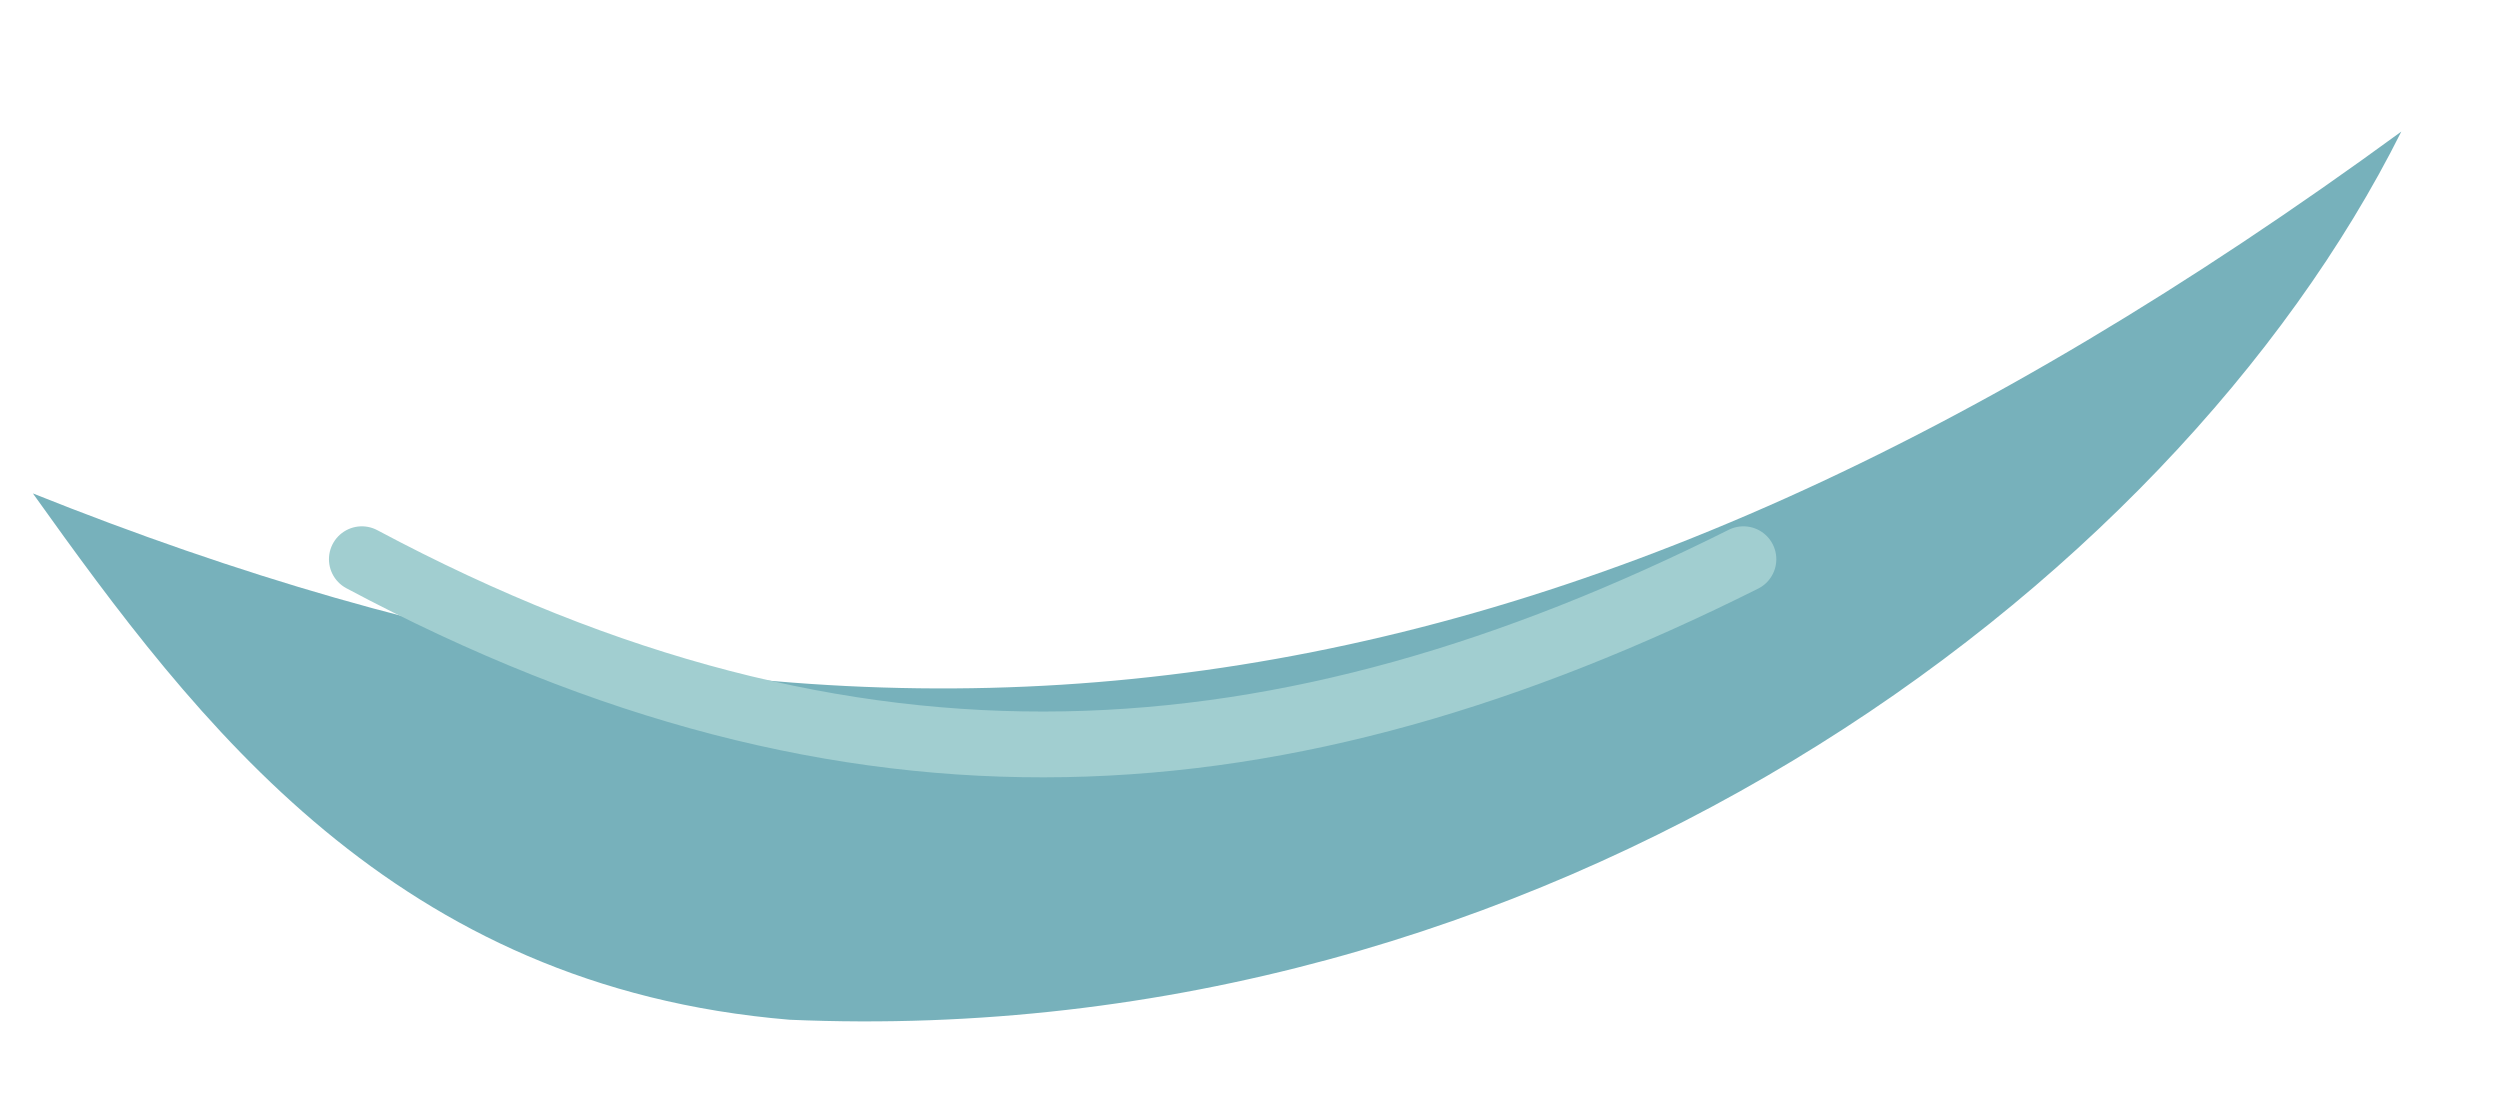
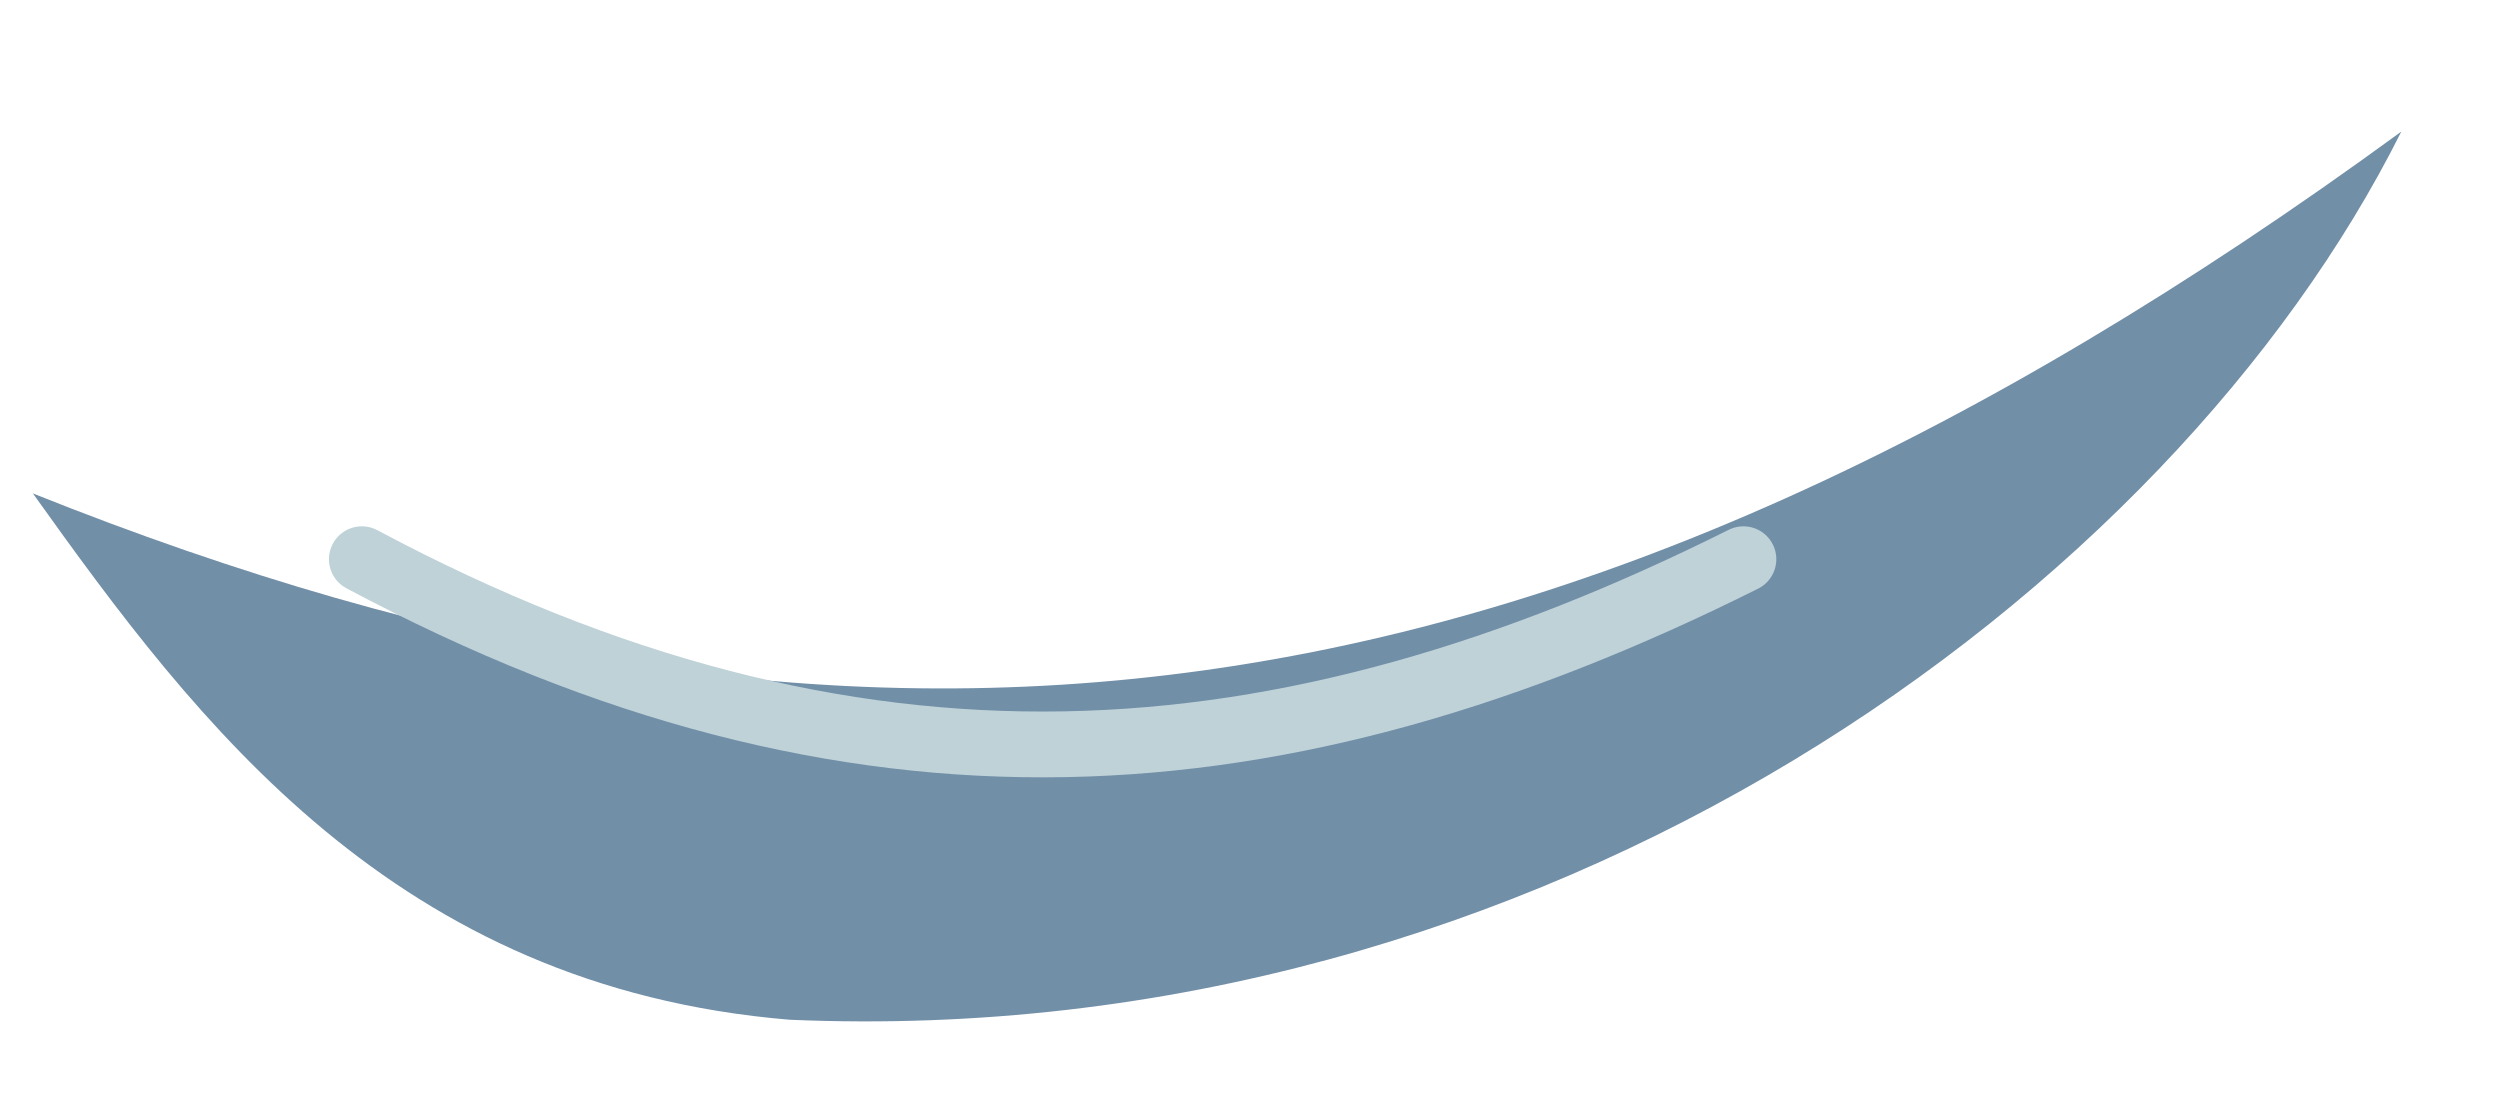
<svg xmlns="http://www.w3.org/2000/svg" width="76" height="34">
-   <path d="M1 15c25 10 46 8 72-11-7 14-26 28-49 27-12-1-18-9-23-16z" fill="#77b1bb" />
-   <path d="M11 17c15 8 28 7 42 0" stroke="#a1ced0" stroke-width="2" fill="none" stroke-linecap="round" />
+   <path d="M1 15c25 10 46 8 72-11-7 14-26 28-49 27-12-1-18-9-23-16z" fill="#728fa8" />
+   <path d="M11 17c15 8 28 7 42 0" stroke="#bed2d8" stroke-width="2" fill="none" stroke-linecap="round" />
</svg>
